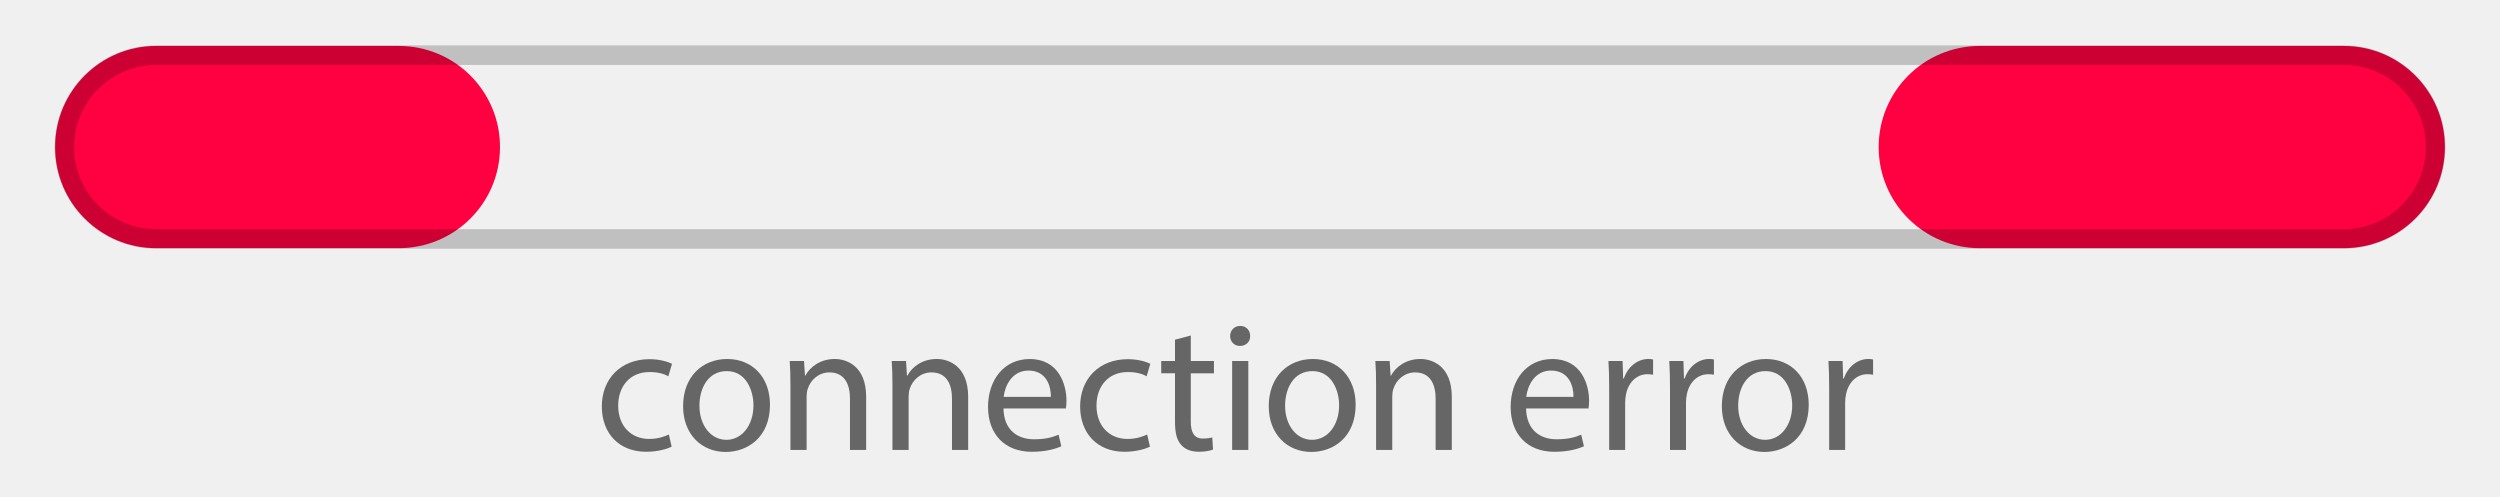
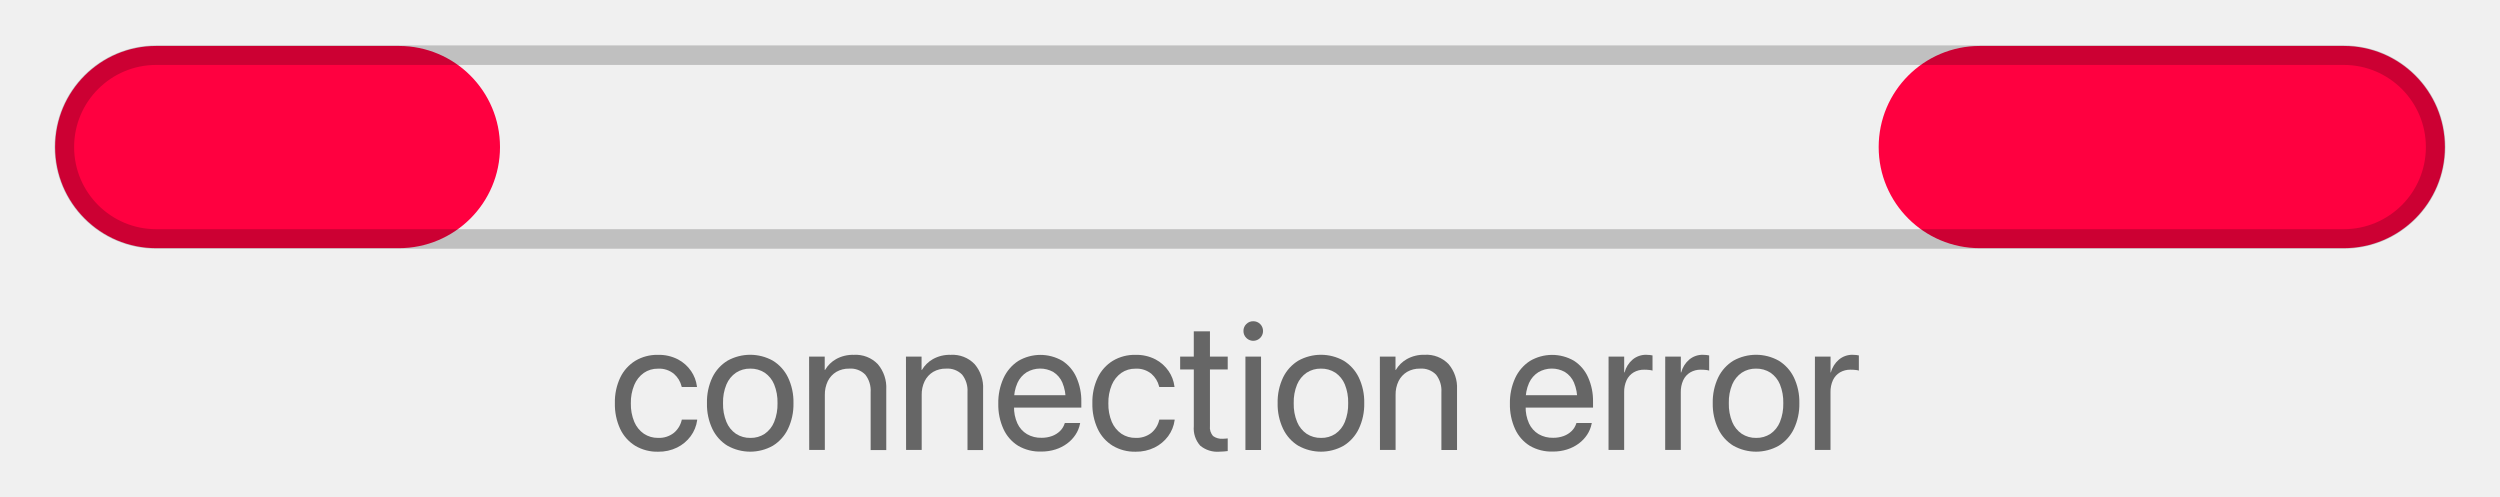
- <svg xmlns="http://www.w3.org/2000/svg" version="1.1" x="0px" y="0px" viewBox="0 0 136 27" style="enable-background:new 0 0 136 27;" xml:space="preserve">
-   <style type="text/css">
- 	.st0{fill:#666666;}
- 	.st1{fill:#3273DC;}
- 	.st2{fill:#FF0040;}
- 	.st3{opacity:0.5;}
- 	.st4{fill:#FFFFFF;}
- 	.st5{opacity:0.15;fill:none;stroke:#FFFFFF;stroke-miterlimit:10;}
- 	.st6{opacity:0.2;fill:none;stroke:#000000;stroke-width:1.064;stroke-miterlimit:10;}
- 	.st7{display:none;}
- 	.st8{display:inline;}
- 	.st9{fill:#999999;}
- </style>
-   <g id="progress_bar_labels_any">
+ <svg xmlns="http://www.w3.org/2000/svg" viewBox="0 0 136 27">
+   <defs>
+     <style>
+       .cls-1 {
+         fill: #ff00bf;
+         opacity: 0;
+       }
+ 
+       .cls-2 {
+         fill: #666;
+       }
+ 
+       .cls-3 {
+         fill: #ff0040;
+       }
+ 
+       .cls-4 {
+         fill: none;
+         stroke: #000;
+         stroke-miterlimit: 10;
+         stroke-width: 1.064px;
+         opacity: 0.2;
+       }
+     </style>
+   </defs>
+   <g id="transparent_BG" data-name="transparent BG">
+     <rect class="cls-1" width="136" height="27" />
+   </g>
+   <g id="progress_bar_labels_any" data-name="progress bar labels any">
    <g>
-       <g>
-         <path class="st0" d="M36.537,24.297c-0.229,0.119-0.739,0.279-1.39,0.279c-1.459,0-2.408-0.989-2.408-2.469     c0-1.489,1.02-2.568,2.599-2.568c0.52,0,0.979,0.13,1.219,0.25l-0.199,0.68c-0.21-0.12-0.54-0.23-1.02-0.23     c-1.109,0-1.709,0.82-1.709,1.829c0,1.12,0.72,1.81,1.679,1.81c0.5,0,0.83-0.13,1.079-0.24L36.537,24.297z" />
-         <path class="st0" d="M41.887,22.018c0,1.789-1.239,2.568-2.409,2.568c-1.309,0-2.318-0.959-2.318-2.488     c0-1.619,1.06-2.568,2.398-2.568C40.948,19.529,41.887,20.538,41.887,22.018z M38.049,22.067c0,1.06,0.609,1.859,1.469,1.859     c0.84,0,1.47-0.79,1.47-1.879c0-0.819-0.41-1.859-1.449-1.859C38.499,20.188,38.049,21.148,38.049,22.067z" />
-         <path class="st0" d="M43,20.948c0-0.5-0.01-0.909-0.04-1.31h0.779l0.051,0.8h0.02c0.24-0.46,0.8-0.909,1.6-0.909     c0.669,0,1.709,0.399,1.709,2.059v2.889h-0.88v-2.789c0-0.779-0.29-1.429-1.119-1.429c-0.58,0-1.029,0.409-1.18,0.899     c-0.04,0.11-0.06,0.26-0.06,0.41v2.908H43V20.948z" />
-         <path class="st0" d="M48.549,20.948c0-0.5-0.01-0.909-0.04-1.31h0.779l0.051,0.8h0.02c0.24-0.46,0.8-0.909,1.6-0.909     c0.669,0,1.709,0.399,1.709,2.059v2.889h-0.88v-2.789c0-0.779-0.29-1.429-1.119-1.429c-0.58,0-1.029,0.409-1.18,0.899     c-0.04,0.11-0.06,0.26-0.06,0.41v2.908h-0.88V20.948z" />
-         <path class="st0" d="M54.589,22.218c0.02,1.189,0.779,1.679,1.658,1.679c0.63,0,1.01-0.109,1.34-0.25l0.149,0.63     c-0.31,0.14-0.839,0.3-1.608,0.3c-1.489,0-2.379-0.979-2.379-2.438s0.859-2.608,2.269-2.608c1.579,0,1.999,1.389,1.999,2.278     c0,0.18-0.02,0.32-0.03,0.41H54.589z M57.168,21.588c0.01-0.56-0.229-1.429-1.22-1.429c-0.889,0-1.279,0.819-1.349,1.429H57.168z     " />
-         <path class="st0" d="M62.557,24.297c-0.229,0.119-0.739,0.279-1.39,0.279c-1.459,0-2.408-0.989-2.408-2.469     c0-1.489,1.02-2.568,2.599-2.568c0.52,0,0.979,0.13,1.219,0.25l-0.199,0.68c-0.21-0.12-0.54-0.23-1.02-0.23     c-1.109,0-1.709,0.82-1.709,1.829c0,1.12,0.72,1.81,1.679,1.81c0.5,0,0.83-0.13,1.079-0.24L62.557,24.297z" />
-         <path class="st0" d="M64.779,18.25v1.389h1.259v0.67h-1.259v2.608c0,0.6,0.17,0.939,0.659,0.939c0.23,0,0.4-0.029,0.51-0.06     l0.04,0.659c-0.17,0.07-0.439,0.12-0.779,0.12c-0.41,0-0.739-0.13-0.949-0.37c-0.25-0.26-0.34-0.689-0.34-1.259v-2.639h-0.75     v-0.67h0.75v-1.159L64.779,18.25z" />
-         <path class="st0" d="M68.008,18.279c0.01,0.3-0.21,0.54-0.56,0.54c-0.31,0-0.529-0.24-0.529-0.54c0-0.31,0.229-0.549,0.549-0.549     C67.798,17.73,68.008,17.97,68.008,18.279z M67.029,24.477v-4.838h0.88v4.838H67.029z" />
-         <path class="st0" d="M73.747,22.018c0,1.789-1.239,2.568-2.409,2.568c-1.309,0-2.318-0.959-2.318-2.488     c0-1.619,1.06-2.568,2.398-2.568C72.807,19.529,73.747,20.538,73.747,22.018z M69.909,22.067c0,1.06,0.609,1.859,1.469,1.859     c0.84,0,1.47-0.79,1.47-1.879c0-0.819-0.41-1.859-1.449-1.859C70.358,20.188,69.909,21.148,69.909,22.067z" />
-         <path class="st0" d="M74.859,20.948c0-0.5-0.01-0.909-0.04-1.31h0.779l0.051,0.8h0.02c0.24-0.46,0.8-0.909,1.6-0.909     c0.669,0,1.709,0.399,1.709,2.059v2.889h-0.88v-2.789c0-0.779-0.29-1.429-1.119-1.429c-0.58,0-1.029,0.409-1.18,0.899     c-0.04,0.11-0.06,0.26-0.06,0.41v2.908h-0.88V20.948z" />
-         <path class="st0" d="M83.019,22.218c0.02,1.189,0.779,1.679,1.658,1.679c0.63,0,1.01-0.109,1.34-0.25l0.149,0.63     c-0.31,0.14-0.839,0.3-1.608,0.3c-1.489,0-2.379-0.979-2.379-2.438s0.859-2.608,2.269-2.608c1.579,0,1.999,1.389,1.999,2.278     c0,0.18-0.02,0.32-0.03,0.41H83.019z M85.597,21.588c0.01-0.56-0.229-1.429-1.22-1.429c-0.889,0-1.279,0.819-1.349,1.429H85.597z     " />
-         <path class="st0" d="M87.539,21.148c0-0.57-0.01-1.06-0.04-1.51h0.77l0.03,0.95h0.04c0.22-0.65,0.749-1.06,1.339-1.06     c0.101,0,0.17,0.01,0.25,0.029v0.83c-0.09-0.021-0.18-0.03-0.3-0.03c-0.619,0-1.06,0.47-1.18,1.13     c-0.02,0.119-0.04,0.26-0.04,0.409v2.579h-0.869V21.148z" />
-         <path class="st0" d="M90.848,21.148c0-0.57-0.01-1.06-0.04-1.51h0.77l0.03,0.95h0.04c0.22-0.65,0.749-1.06,1.339-1.06     c0.101,0,0.17,0.01,0.25,0.029v0.83c-0.09-0.021-0.18-0.03-0.3-0.03c-0.619,0-1.06,0.47-1.18,1.13     c-0.02,0.119-0.039,0.26-0.039,0.409v2.579h-0.87V21.148z" />
-         <path class="st0" d="M98.395,22.018c0,1.789-1.239,2.568-2.409,2.568c-1.309,0-2.318-0.959-2.318-2.488     c0-1.619,1.06-2.568,2.398-2.568C97.456,19.529,98.395,20.538,98.395,22.018z M94.557,22.067c0,1.06,0.609,1.859,1.469,1.859     c0.84,0,1.47-0.79,1.47-1.879c0-0.819-0.41-1.859-1.449-1.859C95.006,20.188,94.557,21.148,94.557,22.067z" />
-         <path class="st0" d="M99.507,21.148c0-0.57-0.01-1.06-0.04-1.51h0.77l0.03,0.95h0.04c0.22-0.65,0.749-1.06,1.339-1.06     c0.101,0,0.17,0.01,0.25,0.029v0.83c-0.09-0.021-0.18-0.03-0.3-0.03c-0.619,0-1.06,0.47-1.18,1.13     c-0.02,0.119-0.04,0.26-0.04,0.409v2.579h-0.869V21.148z" />
-       </g>
+       <path class="cls-2" d="M34.554,24.249a2.149,2.149,0,0,1-.817-.918,3.169,3.169,0,0,1-.288-1.4v0a3.1,3.1,0,0,1,.293-1.392,2.174,2.174,0,0,1,.82-.913,2.313,2.313,0,0,1,1.231-.322,2.253,2.253,0,0,1,1.088.246,1.983,1.983,0,0,1,.716.638,1.883,1.883,0,0,1,.315.825l.005.039h-.83l-.01-.039a1.32,1.32,0,0,0-.407-.669,1.25,1.25,0,0,0-.877-.288,1.32,1.32,0,0,0-.772.231,1.522,1.522,0,0,0-.517.654,2.47,2.47,0,0,0-.186,1v0a2.469,2.469,0,0,0,.188,1.011,1.487,1.487,0,0,0,.523.645,1.358,1.358,0,0,0,.773.224,1.3,1.3,0,0,0,.848-.266,1.275,1.275,0,0,0,.432-.691l.009-.039h.835l0,.034a1.907,1.907,0,0,1-.354.871,2.046,2.046,0,0,1-.738.616,2.263,2.263,0,0,1-1.028.227A2.34,2.34,0,0,1,34.554,24.249Z" />
+       <path class="cls-2" d="M39.58,24.252a2.182,2.182,0,0,1-.826-.916,3.1,3.1,0,0,1-.295-1.4v-.009a3.089,3.089,0,0,1,.295-1.4,2.179,2.179,0,0,1,.826-.908,2.533,2.533,0,0,1,2.461,0,2.181,2.181,0,0,1,.824.908,3.089,3.089,0,0,1,.3,1.4v.009a3.107,3.107,0,0,1-.3,1.4,2.191,2.191,0,0,1-.822.913,2.516,2.516,0,0,1-2.463,0ZM41.6,23.6a1.444,1.444,0,0,0,.514-.645,2.569,2.569,0,0,0,.183-1.018v-.009a2.549,2.549,0,0,0-.183-1.016,1.428,1.428,0,0,0-.518-.64,1.4,1.4,0,0,0-.784-.219,1.374,1.374,0,0,0-.774.221,1.461,1.461,0,0,0-.52.64,2.483,2.483,0,0,0-.185,1.014v.009a2.516,2.516,0,0,0,.185,1.018,1.448,1.448,0,0,0,.52.645,1.384,1.384,0,0,0,.784.222A1.353,1.353,0,0,0,41.6,23.6Z" />
+       <path class="cls-2" d="M44.015,19.4h.85v.723h.019a1.627,1.627,0,0,1,.6-.589,1.874,1.874,0,0,1,.967-.231,1.664,1.664,0,0,1,1.3.505,1.96,1.96,0,0,1,.462,1.375v3.3h-.85V21.332a1.4,1.4,0,0,0-.29-.95,1.107,1.107,0,0,0-.877-.329,1.341,1.341,0,0,0-.7.177,1.223,1.223,0,0,0-.462.5,1.666,1.666,0,0,0-.163.757v2.989h-.85Z" />
+       <path class="cls-2" d="M49.284,19.4h.849v.723h.02a1.627,1.627,0,0,1,.6-.589,1.87,1.87,0,0,1,.966-.231,1.663,1.663,0,0,1,1.3.505,1.955,1.955,0,0,1,.462,1.375v3.3h-.849V21.332a1.4,1.4,0,0,0-.29-.95,1.11,1.11,0,0,0-.877-.329,1.345,1.345,0,0,0-.7.177,1.221,1.221,0,0,0-.461.5,1.653,1.653,0,0,0-.164.757v2.989h-.849Z" />
+       <path class="cls-2" d="M55.389,24.252a2.1,2.1,0,0,1-.8-.911,3.172,3.172,0,0,1-.282-1.384v0a3.205,3.205,0,0,1,.284-1.385,2.217,2.217,0,0,1,.795-.932,2.369,2.369,0,0,1,2.4-.015,2.068,2.068,0,0,1,.769.9,3.131,3.131,0,0,1,.269,1.337v.313H54.728V21.5H58.4l-.43.615v-.327a2.328,2.328,0,0,0-.178-.977,1.271,1.271,0,0,0-.491-.574,1.456,1.456,0,0,0-1.445.01,1.346,1.346,0,0,0-.508.586,2.2,2.2,0,0,0-.185.955v.327a2.091,2.091,0,0,0,.183.918,1.326,1.326,0,0,0,.52.583,1.505,1.505,0,0,0,.8.2,1.618,1.618,0,0,0,.576-.1,1.241,1.241,0,0,0,.425-.269.989.989,0,0,0,.244-.391l.015-.044h.834l-.009.049a1.667,1.667,0,0,1-.242.586,1.875,1.875,0,0,1-.457.481,2.152,2.152,0,0,1-.634.322,2.493,2.493,0,0,1-.772.115A2.35,2.35,0,0,1,55.389,24.252Z" />
+       <path class="cls-2" d="M60.531,24.249a2.143,2.143,0,0,1-.817-.918,3.155,3.155,0,0,1-.289-1.4v0a3.1,3.1,0,0,1,.293-1.392,2.176,2.176,0,0,1,.821-.913,2.307,2.307,0,0,1,1.23-.322,2.257,2.257,0,0,1,1.089.246,1.983,1.983,0,0,1,.716.638,1.881,1.881,0,0,1,.314.825l.005.039h-.83l-.01-.039a1.313,1.313,0,0,0-.407-.669,1.25,1.25,0,0,0-.877-.288,1.315,1.315,0,0,0-.771.231,1.524,1.524,0,0,0-.518.654,2.471,2.471,0,0,0-.185,1v0a2.47,2.47,0,0,0,.187,1.011,1.5,1.5,0,0,0,.524.645,1.355,1.355,0,0,0,.773.224,1.3,1.3,0,0,0,.848-.266,1.273,1.273,0,0,0,.431-.691l.01-.039H63.9l0,.034a1.905,1.905,0,0,1-.353.871,2.05,2.05,0,0,1-.739.616,2.256,2.256,0,0,1-1.027.227A2.335,2.335,0,0,1,60.531,24.249Z" />
+       <path class="cls-2" d="M65.29,24.242a1.409,1.409,0,0,1-.347-1.059V20.1H64.2v-.7h.742V18.026h.879V19.4h.967v.7h-.967v3.076a.688.688,0,0,0,.176.549.8.8,0,0,0,.517.144,1.411,1.411,0,0,0,.149-.008c.048,0,.089-.009.125-.011v.688c-.052.006-.119.014-.2.021a2.3,2.3,0,0,1-.251.013A1.46,1.46,0,0,1,65.29,24.242Z" />
+       <path class="cls-2" d="M67.8,18.383a.515.515,0,0,1-.156-.376.509.509,0,0,1,.156-.379.516.516,0,0,1,.376-.153.526.526,0,0,1,.533.532.532.532,0,0,1-.909.376ZM67.751,19.4H68.6v5.079h-.849Z" />
+       <path class="cls-2" d="M70.63,24.252a2.191,2.191,0,0,1-.827-.916,3.116,3.116,0,0,1-.3-1.4v-.009a3.1,3.1,0,0,1,.3-1.4,2.187,2.187,0,0,1,.827-.908,2.531,2.531,0,0,1,2.46,0,2.183,2.183,0,0,1,.825.908,3.089,3.089,0,0,1,.3,1.4v.009a3.107,3.107,0,0,1-.3,1.4,2.193,2.193,0,0,1-.823.913,2.514,2.514,0,0,1-2.462,0Zm2.015-.652a1.444,1.444,0,0,0,.514-.645,2.57,2.57,0,0,0,.182-1.018v-.009a2.549,2.549,0,0,0-.182-1.016,1.428,1.428,0,0,0-.518-.64,1.4,1.4,0,0,0-.784-.219,1.374,1.374,0,0,0-.774.221,1.461,1.461,0,0,0-.52.64,2.483,2.483,0,0,0-.185,1.014v.009a2.516,2.516,0,0,0,.185,1.018,1.448,1.448,0,0,0,.52.645,1.384,1.384,0,0,0,.784.222A1.355,1.355,0,0,0,72.645,23.6Z" />
+       <path class="cls-2" d="M75.065,19.4h.85v.723h.019a1.627,1.627,0,0,1,.6-.589A1.874,1.874,0,0,1,77.5,19.3a1.665,1.665,0,0,1,1.3.505,1.96,1.96,0,0,1,.462,1.375v3.3h-.85V21.332a1.4,1.4,0,0,0-.29-.95,1.107,1.107,0,0,0-.877-.329,1.339,1.339,0,0,0-.7.177,1.216,1.216,0,0,0-.462.5,1.653,1.653,0,0,0-.163.757v2.989h-.85Z" />
+       <path class="cls-2" d="M83.221,24.252a2.1,2.1,0,0,1-.8-.911,3.172,3.172,0,0,1-.282-1.384v0a3.205,3.205,0,0,1,.284-1.385,2.217,2.217,0,0,1,.8-.932,2.369,2.369,0,0,1,2.4-.015,2.068,2.068,0,0,1,.769.9,3.131,3.131,0,0,1,.269,1.337v.313H82.56V21.5h3.672l-.43.615v-.327a2.328,2.328,0,0,0-.178-.977,1.265,1.265,0,0,0-.491-.574,1.456,1.456,0,0,0-1.445.01,1.346,1.346,0,0,0-.508.586,2.2,2.2,0,0,0-.185.955v.327a2.091,2.091,0,0,0,.183.918,1.326,1.326,0,0,0,.52.583,1.505,1.505,0,0,0,.8.2,1.618,1.618,0,0,0,.576-.1,1.232,1.232,0,0,0,.425-.269.989.989,0,0,0,.244-.391l.015-.044h.835l-.01.049a1.667,1.667,0,0,1-.242.586,1.888,1.888,0,0,1-.456.481,2.17,2.17,0,0,1-.635.322,2.493,2.493,0,0,1-.772.115A2.35,2.35,0,0,1,83.221,24.252Z" />
+       <path class="cls-2" d="M87.506,19.4h.85v.86h.02a1.371,1.371,0,0,1,.439-.7,1.124,1.124,0,0,1,.742-.259,1.731,1.731,0,0,1,.2.011c.061.009.108.016.14.023v.825a.734.734,0,0,0-.173-.034,2.384,2.384,0,0,0-.281-.015,1.1,1.1,0,0,0-.574.147.972.972,0,0,0-.381.422,1.506,1.506,0,0,0-.134.662v3.135h-.85Z" />
+       <path class="cls-2" d="M90.588,19.4h.849v.86h.02a1.371,1.371,0,0,1,.439-.7,1.124,1.124,0,0,1,.742-.259,1.719,1.719,0,0,1,.2.011c.061.009.108.016.14.023v.825a.734.734,0,0,0-.173-.034,2.372,2.372,0,0,0-.281-.015,1.1,1.1,0,0,0-.574.147.972.972,0,0,0-.381.422,1.506,1.506,0,0,0-.134.662v3.135h-.849Z" />
+       <path class="cls-2" d="M94.3,24.252a2.191,2.191,0,0,1-.827-.916,3.116,3.116,0,0,1-.3-1.4v-.009a3.1,3.1,0,0,1,.3-1.4,2.187,2.187,0,0,1,.827-.908,2.531,2.531,0,0,1,2.46,0,2.183,2.183,0,0,1,.825.908,3.089,3.089,0,0,1,.3,1.4v.009a3.107,3.107,0,0,1-.3,1.4,2.193,2.193,0,0,1-.823.913,2.514,2.514,0,0,1-2.462,0Zm2.015-.652a1.444,1.444,0,0,0,.514-.645,2.57,2.57,0,0,0,.182-1.018v-.009a2.549,2.549,0,0,0-.182-1.016,1.428,1.428,0,0,0-.518-.64,1.4,1.4,0,0,0-.784-.219,1.374,1.374,0,0,0-.774.221,1.461,1.461,0,0,0-.52.64,2.483,2.483,0,0,0-.185,1.014v.009a2.516,2.516,0,0,0,.185,1.018,1.448,1.448,0,0,0,.52.645,1.384,1.384,0,0,0,.784.222A1.355,1.355,0,0,0,96.312,23.6Z" />
+       <path class="cls-2" d="M98.732,19.4h.85v.86H99.6a1.372,1.372,0,0,1,.44-.7,1.124,1.124,0,0,1,.742-.259,1.744,1.744,0,0,1,.2.011c.061.009.107.016.14.023v.825a.746.746,0,0,0-.173-.034,2.384,2.384,0,0,0-.281-.015,1.105,1.105,0,0,0-.575.147.972.972,0,0,0-.381.422,1.52,1.52,0,0,0-.133.662v3.135h-.85Z" />
    </g>
  </g>
-   <g id="progress_bar_inside_any">
-     <g>
-       <path class="st2" d="M107.7,13.5c-3.038,0-5.5-2.462-5.5-5.5s2.462-5.5,5.5-5.5h19.8c3.038,0,5.5,2.462,5.5,5.5    s-2.462,5.5-5.5,5.5H107.7z" />
-     </g>
-     <g>
-       <path class="st2" d="M8.5,13.5C5.462,13.5,3,11.038,3,8s2.462-5.5,5.5-5.5h13.2c3.038,0,5.5,2.462,5.5,5.5s-2.462,5.5-5.5,5.5H8.5    z" />
-     </g>
+   <g id="progress_bar_inside_any" data-name="progress bar inside any">
+     <path class="cls-3" d="M107.7,13.5a5.5,5.5,0,0,1,0-11h19.8a5.5,5.5,0,0,1,0,11Z" />
+     <path class="cls-3" d="M8.5,13.5a5.5,5.5,0,0,1,0-11H21.7a5.5,5.5,0,0,1,0,11Z" />
  </g>
-   <g id="progress_bar_outline_any">
-     <path class="st6" d="M127.5,13H8.5c-2.761,0-5-2.239-5-5v0c0-2.761,2.239-5,5-5h119c2.761,0,5,2.239,5,5v0   C132.5,10.761,130.261,13,127.5,13z" />
+   <g id="progress_bar_outline_any" data-name="progress bar outline any">
+     <rect class="cls-4" x="3.5" y="3" width="129" height="10" rx="5" />
  </g>
-   <g id="progress_bar_labels_dark">
- </g>
-   <g id="progress_bar_outline_dark">
- </g>
</svg>
